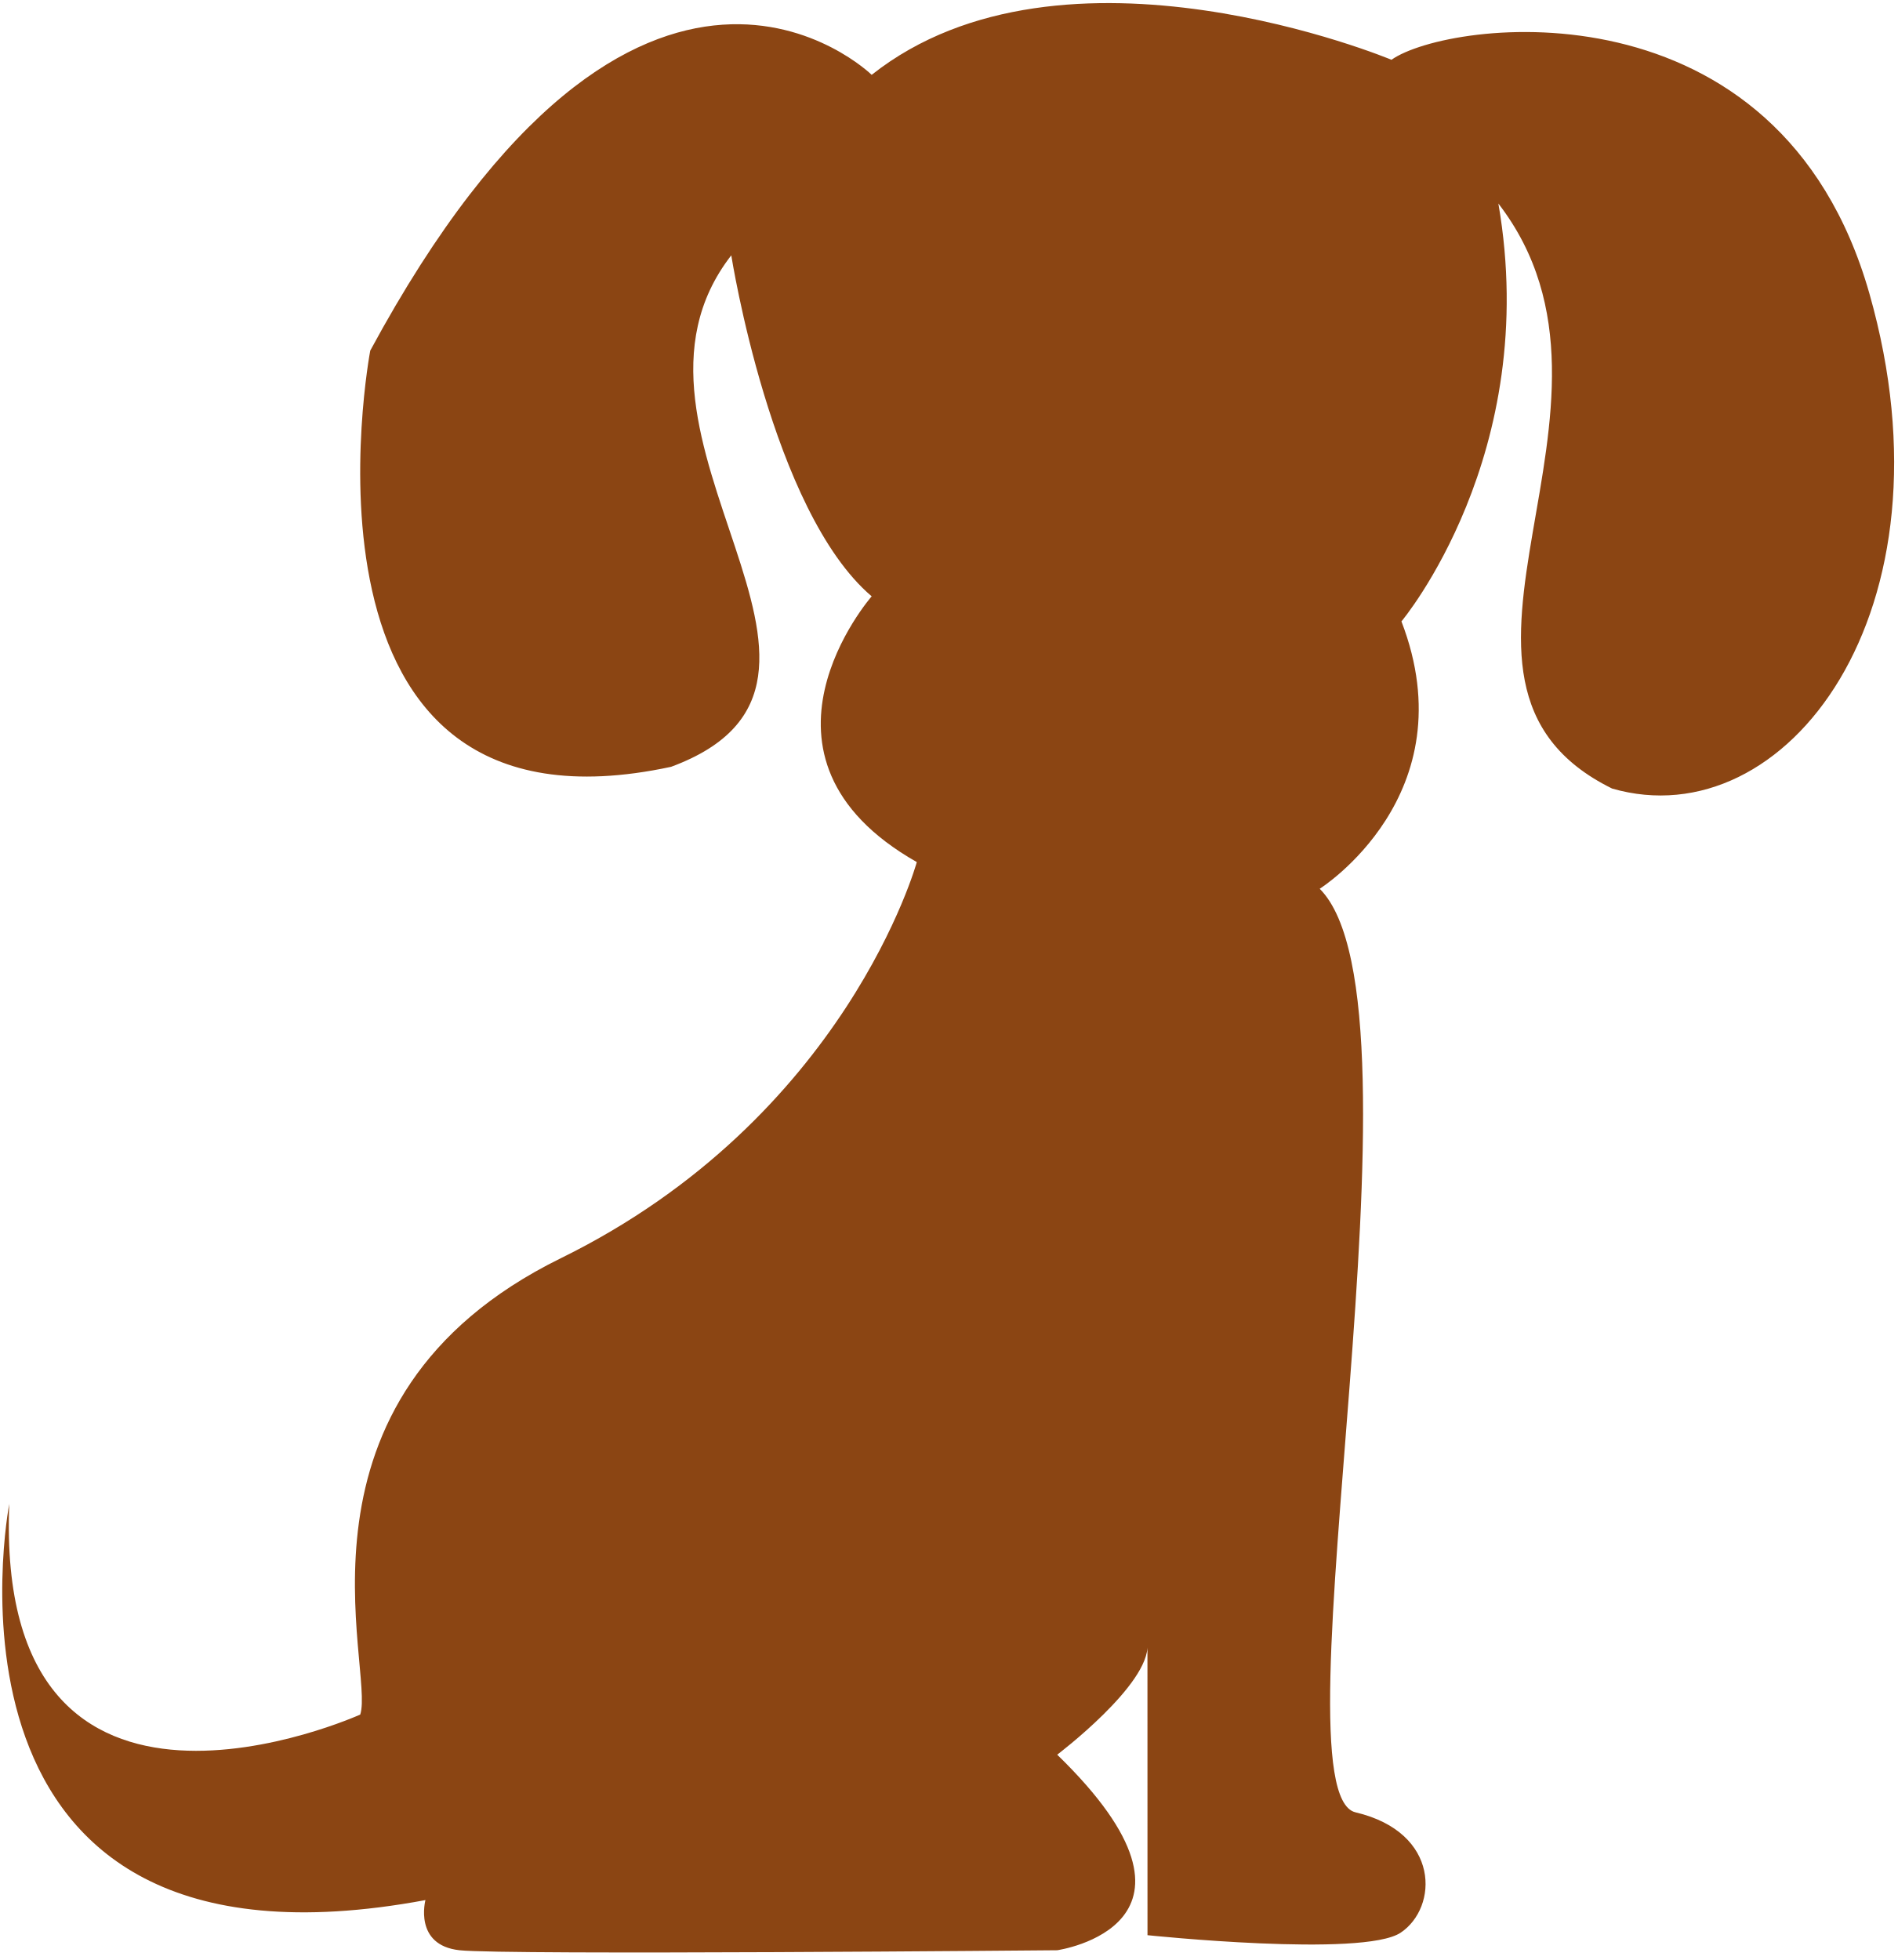
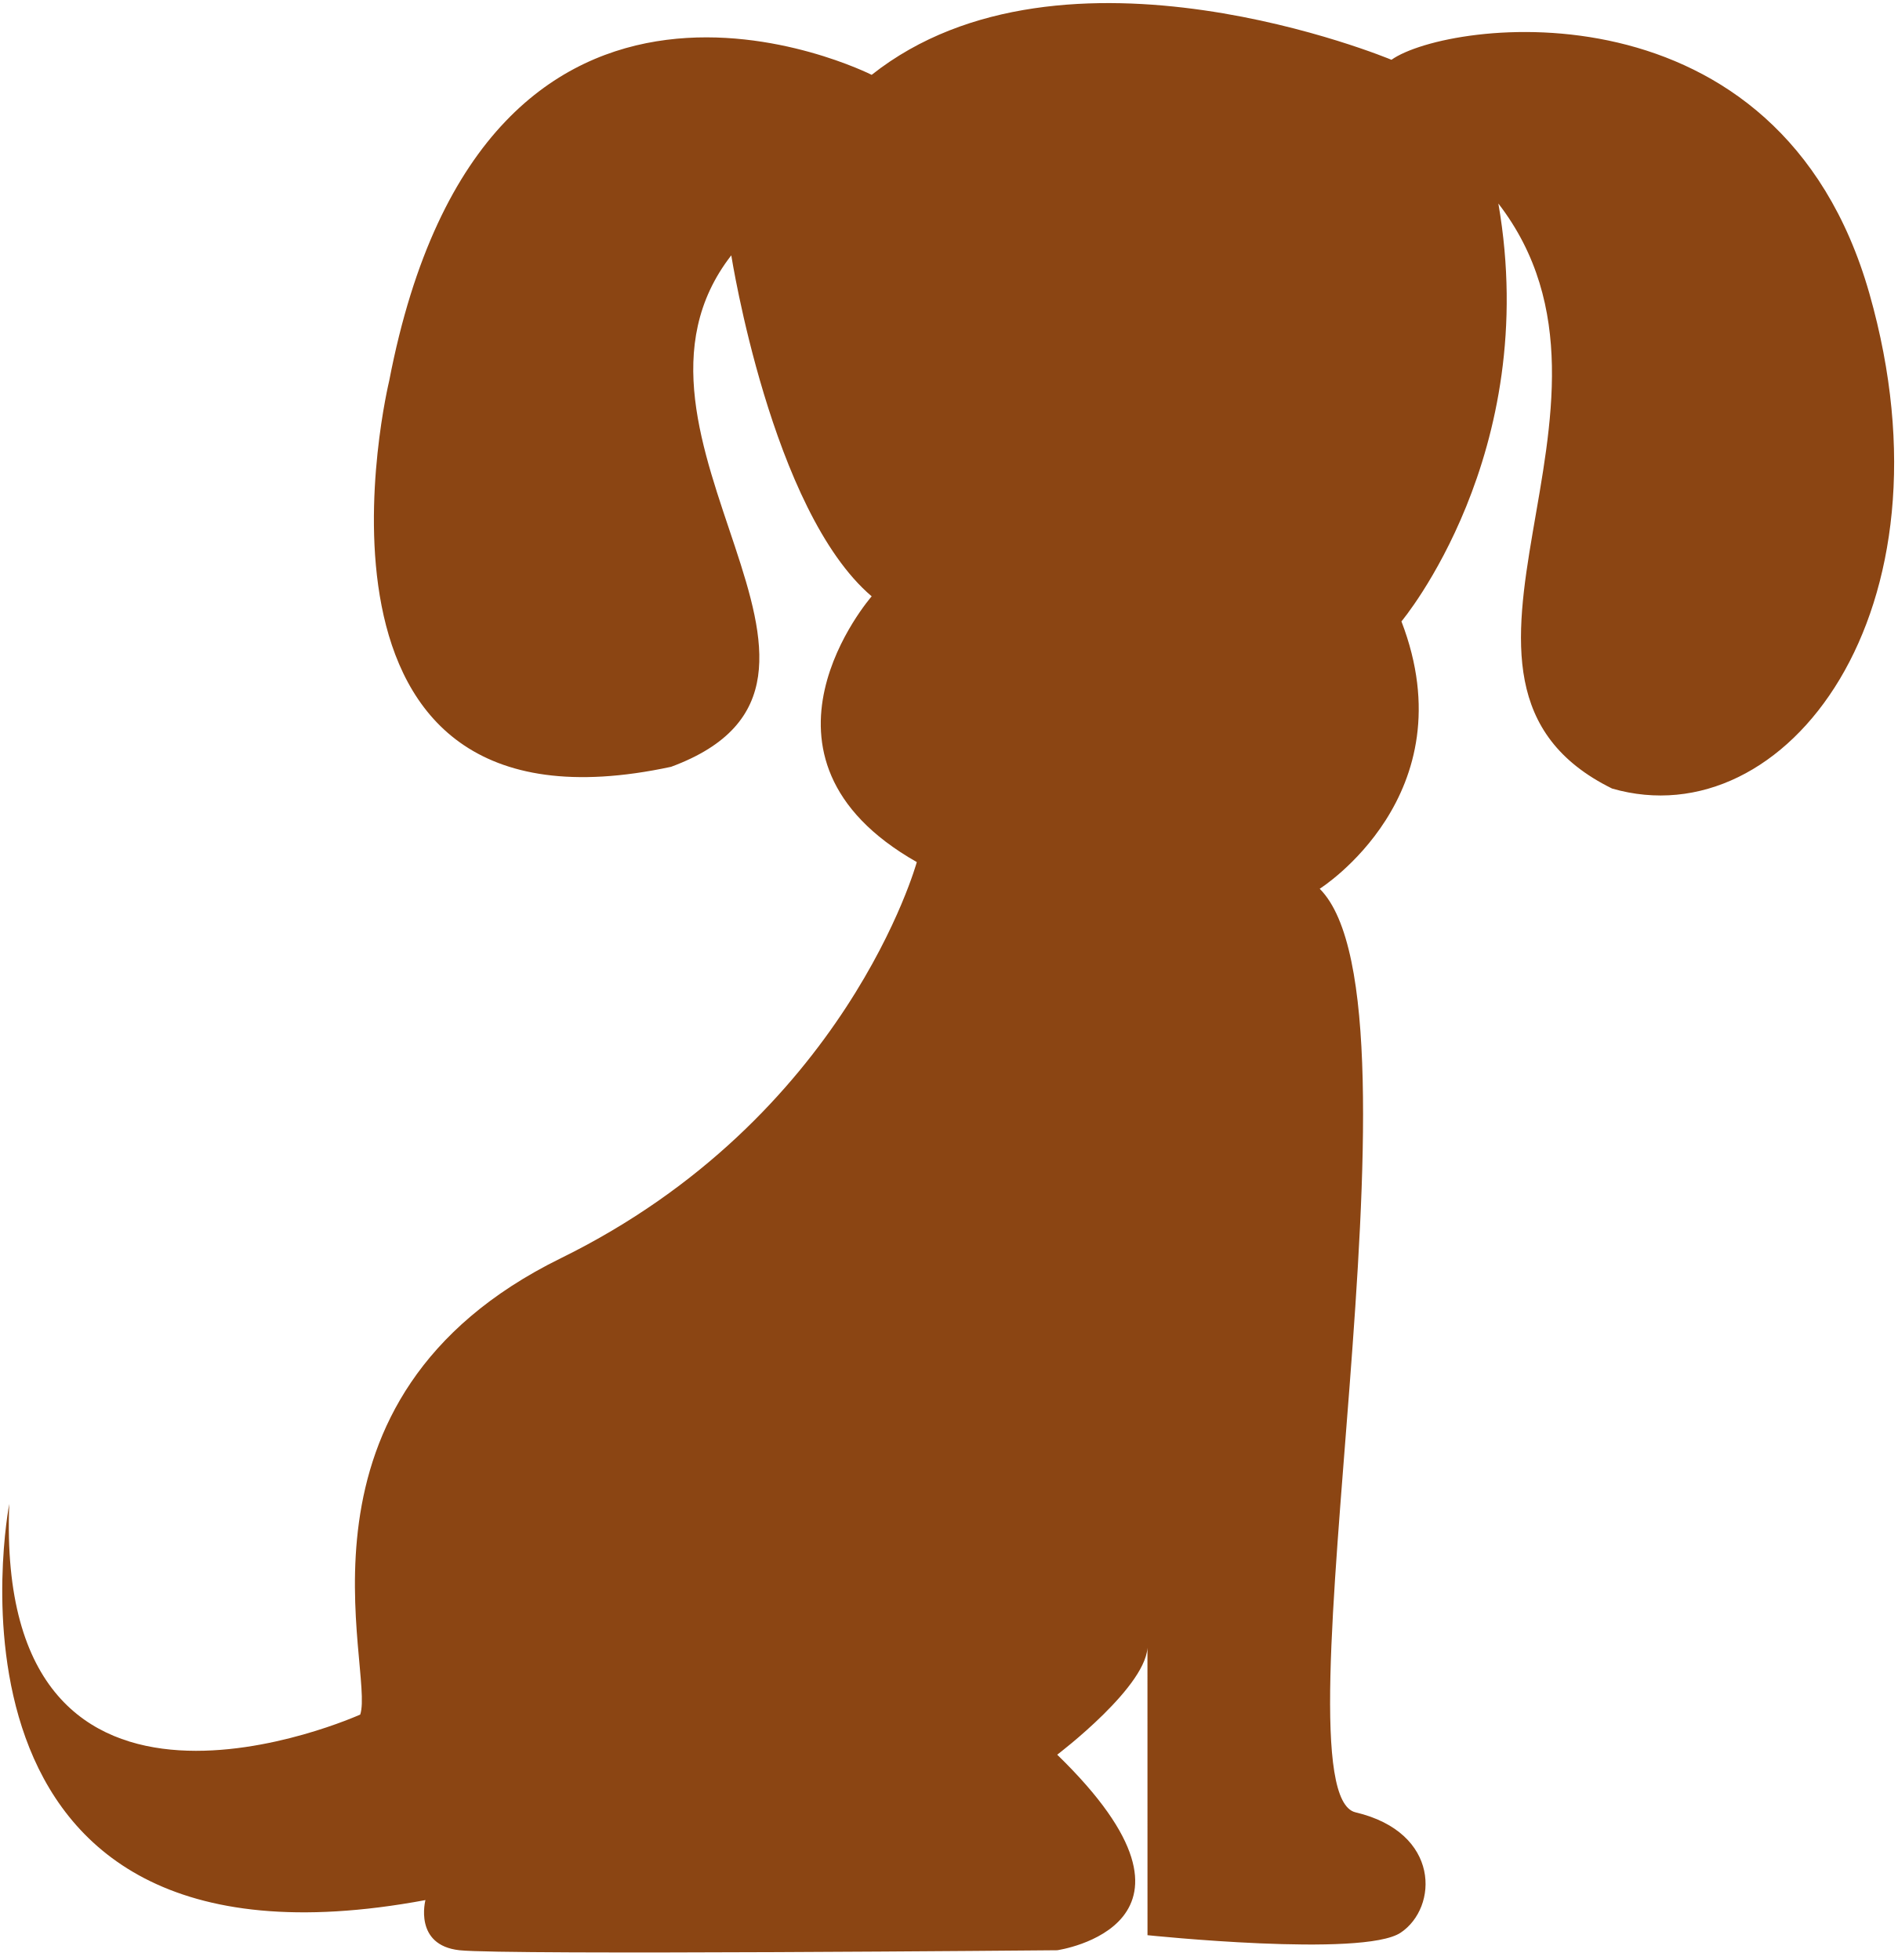
- <svg xmlns="http://www.w3.org/2000/svg" version="1.1" viewBox="10.65 10.35 42.6 44">
-   <path d="M46.841,28.052c3.902,1.126,7.805-3.977,5.778-11.107c-2.026-7.129-9.456-6.154-10.731-5.253c0,0-7.354-3.077-11.669,0.338 c0,0-5.178-5.065-11.257,6.191c0,0-2.139,11.257,6.754,9.343c5.178-1.914-1.801-7.429,1.351-11.482c0,0,0.901,5.741,3.152,7.655 c0,0-3.152,3.602,1.013,5.966c0,0-1.576,5.741-7.992,8.893c-6.416,3.152-4.166,9.231-4.503,10.244c0,0-8.217,3.715-7.879-4.728 c0,0-2.139,11.032,9.343,8.893c0,0-0.27,1.013,0.765,1.126c1.036,0.113,13.418,0,13.418,0s3.94-0.563,0-4.39 c0,0,2.083-1.576,2.026-2.477l0.001,6.529c0,0,4.839,0.507,5.683-0.056c0.844-0.563,0.901-2.251-1.013-2.702 s1.823-18.106-0.804-20.733c0,0,3.336-2.1,1.835-6.002c0,0,3.152-3.752,2.176-9.381C47.817,19.497,41.964,25.651,46.841,28.052z" fill="#8B4513" />
+ <svg xmlns="http://www.w3.org/2000/svg" viewBox="10.65 10.35 42.6 44">
+   <path d="M 46.841 28.052 C 50.743 29.178 54.646 24.075 52.619 16.945 C 50.593 9.816 43.163 10.791 41.888 11.692 C 41.888 11.692 34.534 8.615 30.219 12.03 C 30.219 12.03 21.555 7.644 19.387 18.901 C 19.387 18.901 16.823 29.478 25.716 27.564 C 30.894 25.65 23.915 20.135 27.067 16.082 C 27.067 16.082 27.968 21.823 30.219 23.737 C 30.219 23.737 27.067 27.339 31.232 29.703 C 31.232 29.703 29.656 35.444 23.24 38.596 C 16.824 41.748 19.074 47.827 18.737 48.84 C 18.737 48.84 10.52 52.555 10.858 44.112 C 10.858 44.112 8.719 55.144 20.201 53.005 C 20.201 53.005 19.931 54.018 20.966 54.131 C 22.002 54.244 34.384 54.131 34.384 54.131 C 34.384 54.131 38.324 53.568 34.384 49.741 C 34.384 49.741 36.467 48.165 36.41 47.264 L 36.411 53.793 C 36.411 53.793 41.25 54.3 42.094 53.737 C 42.938 53.174 42.995 51.486 41.081 51.035 C 39.167 50.584 42.904 32.929 40.277 30.302 C 40.277 30.302 43.613 28.202 42.112 24.3 C 42.112 24.3 45.264 20.548 44.288 14.919 C 47.817 19.497 41.964 25.651 46.841 28.052 Z" fill="#8B4513" />
</svg>
